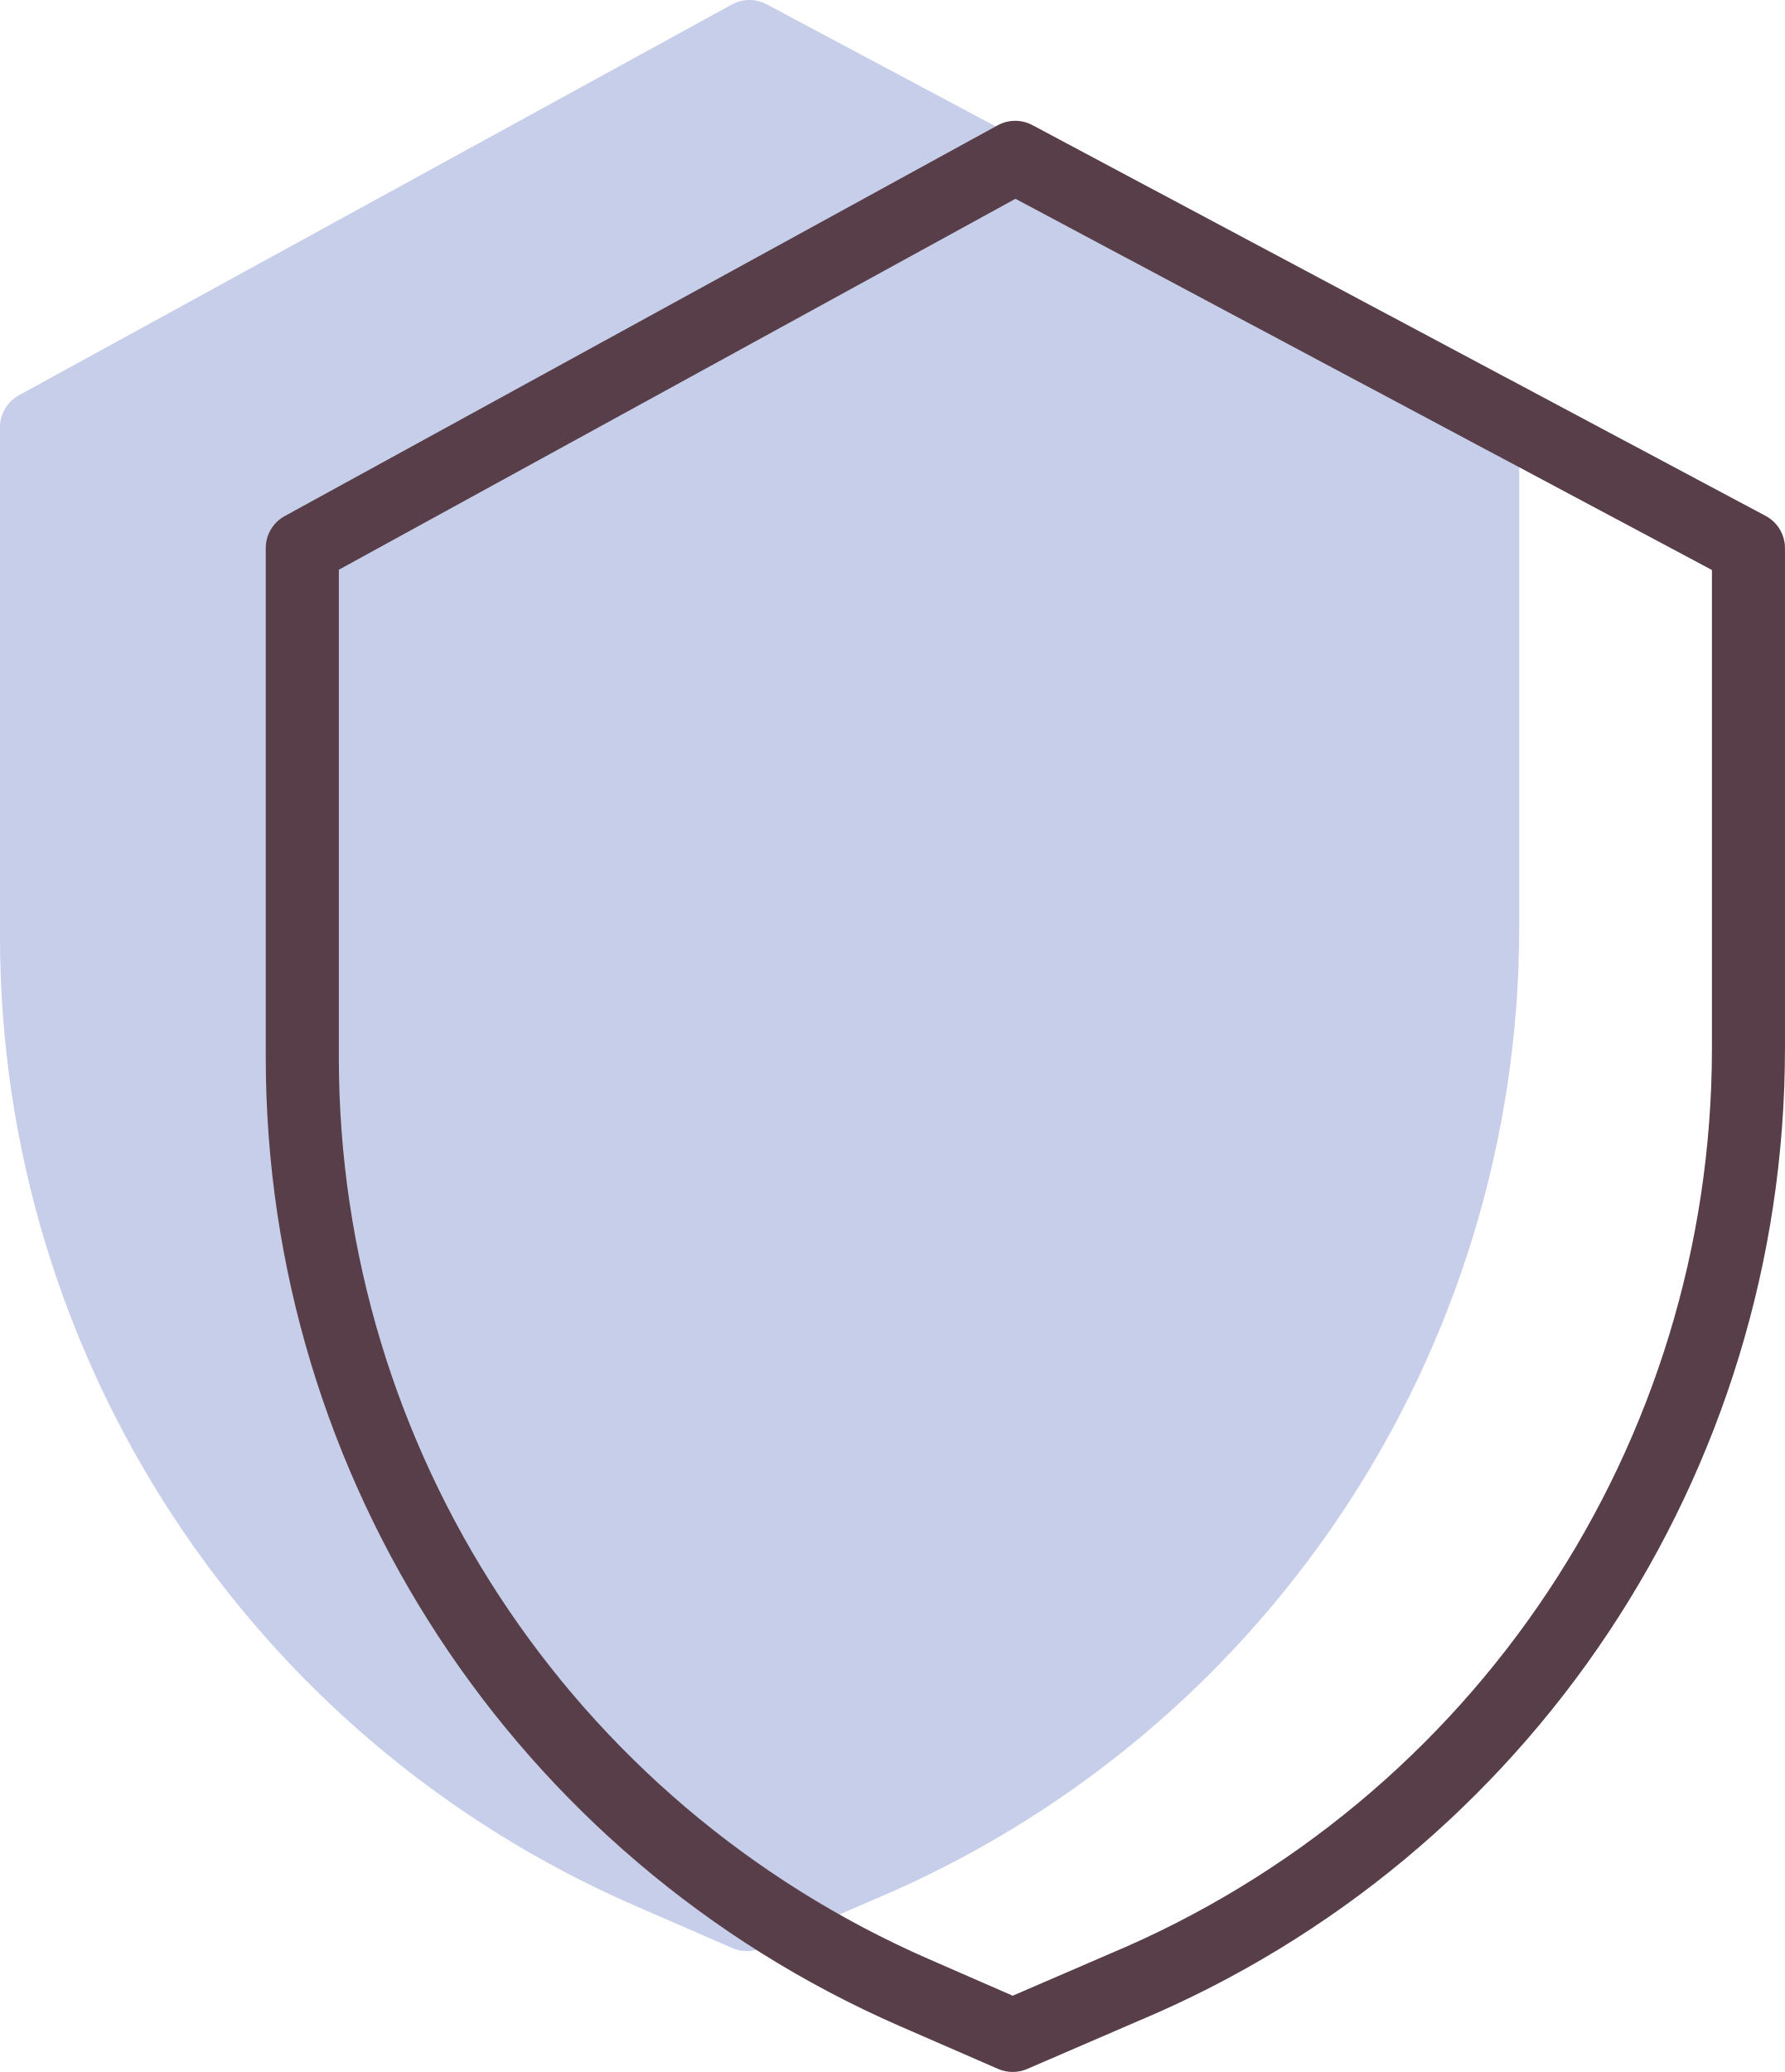
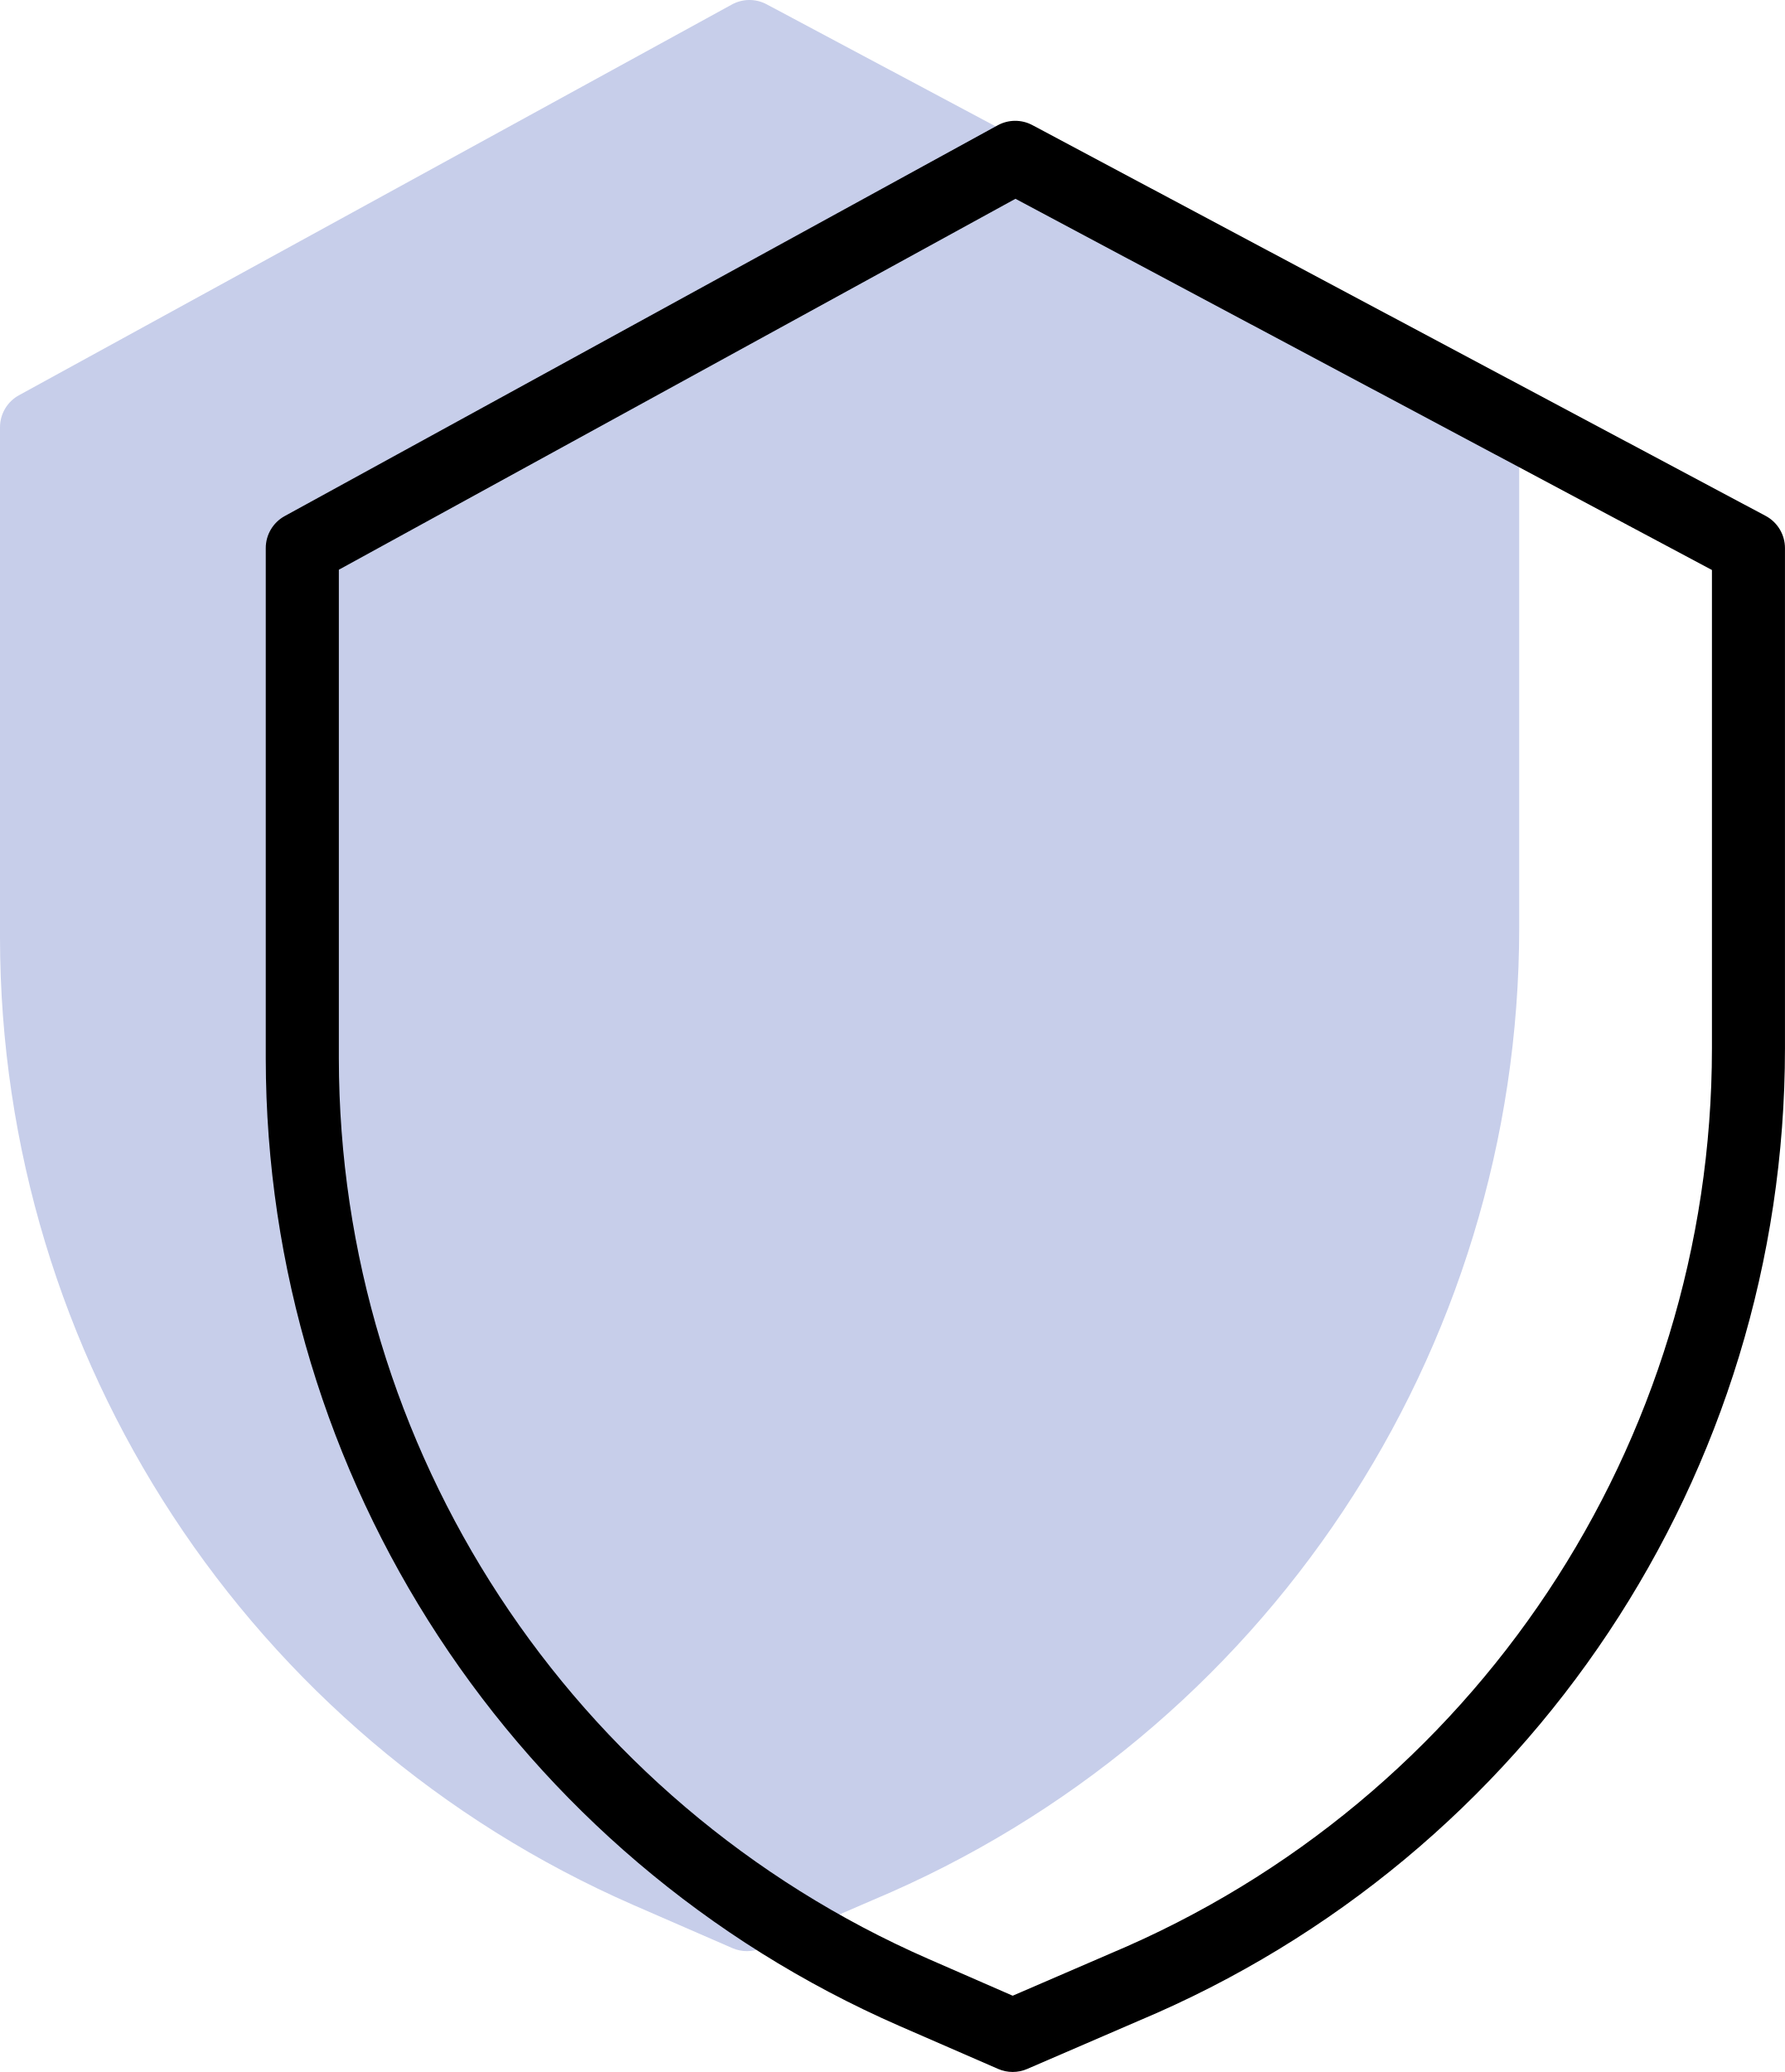
<svg xmlns="http://www.w3.org/2000/svg" width="73.88" height="85.75">
  <path d="M62.08 16.35L31.731.178a1.508 1.508 0 00-1.437.008L.784 16.358A1.511 1.511 0 000 17.683v21.125a43.74 43.74 0 0026.216 40.031l4.1 1.785a1.509 1.509 0 001.2 0l4.615-1.993a43.654 43.654 0 0026.75-40.244V17.684a1.512 1.512 0 00-.8-1.334zM3.021 18.578z" fill="#c7ceea" />
-   <path d="M73.08 21.35L42.731 5.178a1.508 1.508 0 00-1.437.008l-29.51 16.172A1.511 1.511 0 0011 22.683v21.125a43.74 43.74 0 0026.216 40.031l4.1 1.785a1.509 1.509 0 001.2 0l4.615-1.993a43.654 43.654 0 0026.75-40.244V22.684a1.512 1.512 0 00-.8-1.334zm-2.222 22.039a40.638 40.638 0 01-24.913 37.464l-.01.005-4.019 1.735-3.491-1.524a40.714 40.714 0 01-24.4-37.262V23.578L42.03 8.227l28.828 15.362zm0 0" fill="#573e48" />
+   <path d="M73.08 21.35L42.731 5.178a1.508 1.508 0 00-1.437.008l-29.51 16.172A1.511 1.511 0 0011 22.683v21.125a43.74 43.74 0 0026.216 40.031l4.1 1.785a1.509 1.509 0 001.2 0l4.615-1.993a43.654 43.654 0 0026.75-40.244V22.684a1.512 1.512 0 00-.8-1.334zm-2.222 22.039a40.638 40.638 0 01-24.913 37.464l-.01.005-4.019 1.735-3.491-1.524a40.714 40.714 0 01-24.4-37.262V23.578L42.03 8.227l28.828 15.362zm0 0" fill="currentColor" />
</svg>
